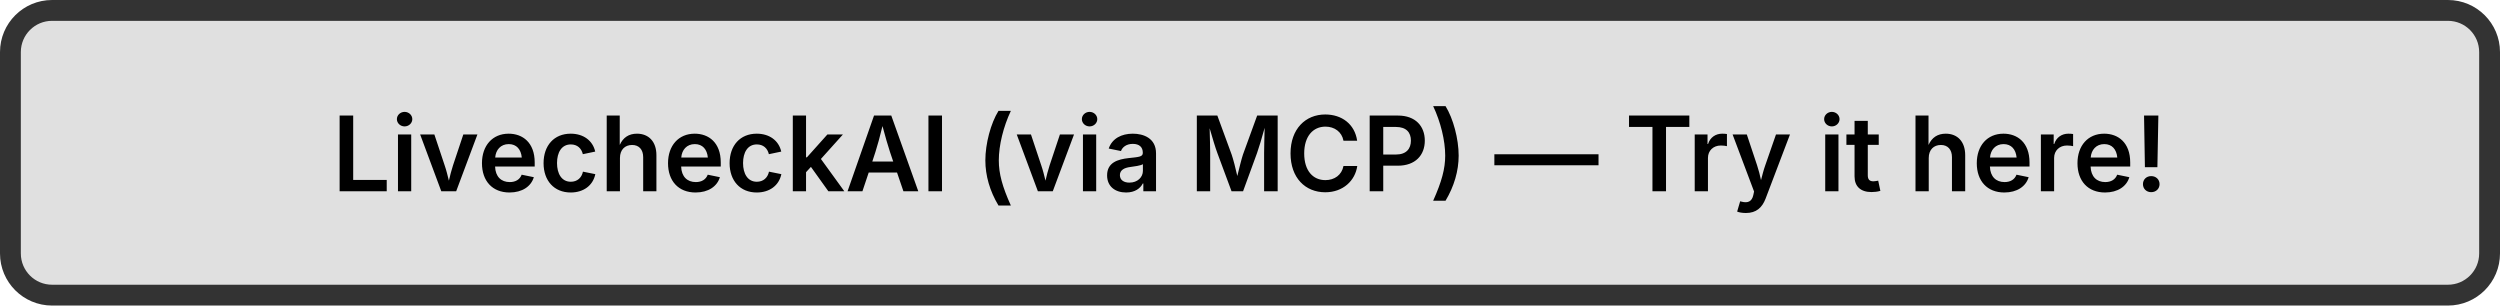
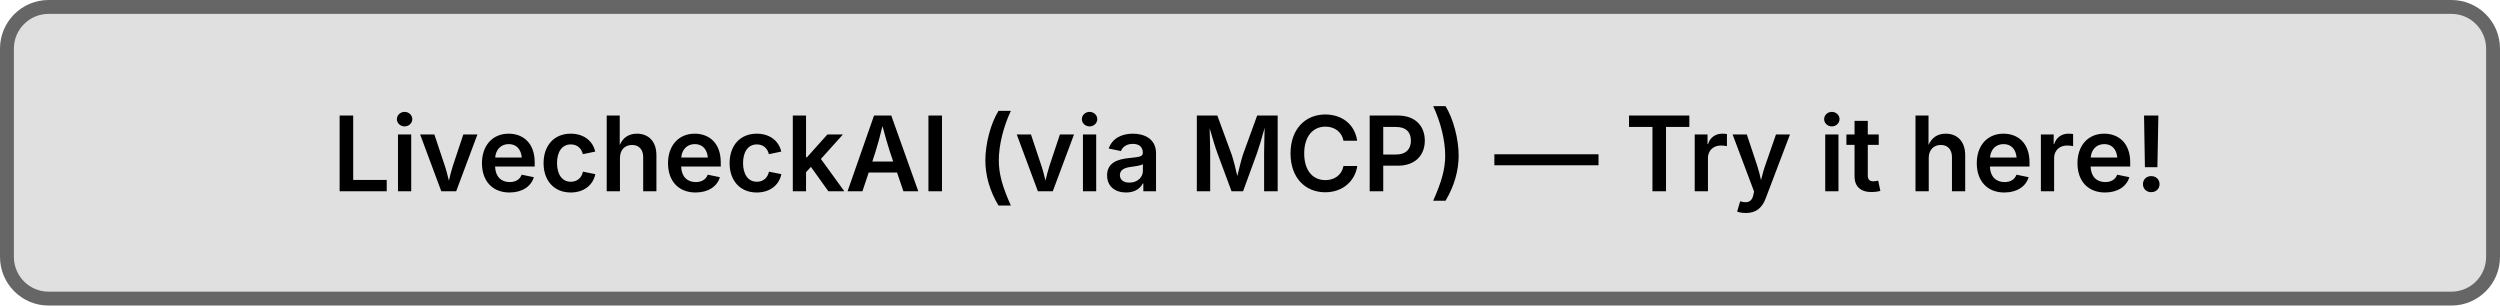
<svg xmlns="http://www.w3.org/2000/svg" width="360" height="44">
-   <rect x="1.5" y="1.5" rx="6" ry="6" width="357" height="41" fill="#e0e0e0" stroke="#333333" stroke-width="3" />
+   <rect x="1" y="1" rx="6" ry="6" width="358" height="42" fill="#e0e0e0" stroke="#666666" stroke-width="2" />
  <text x="50%" y="50%" dominant-baseline="middle" text-anchor="middle" font-family="system-ui, -apple-system, BlinkMacSystemFont, 'Segoe UI', sans-serif" font-size="15" font-weight="600" fill="#000000">
    LivecheckAI (via MCP) — Try it here!
  </text>
</svg>
